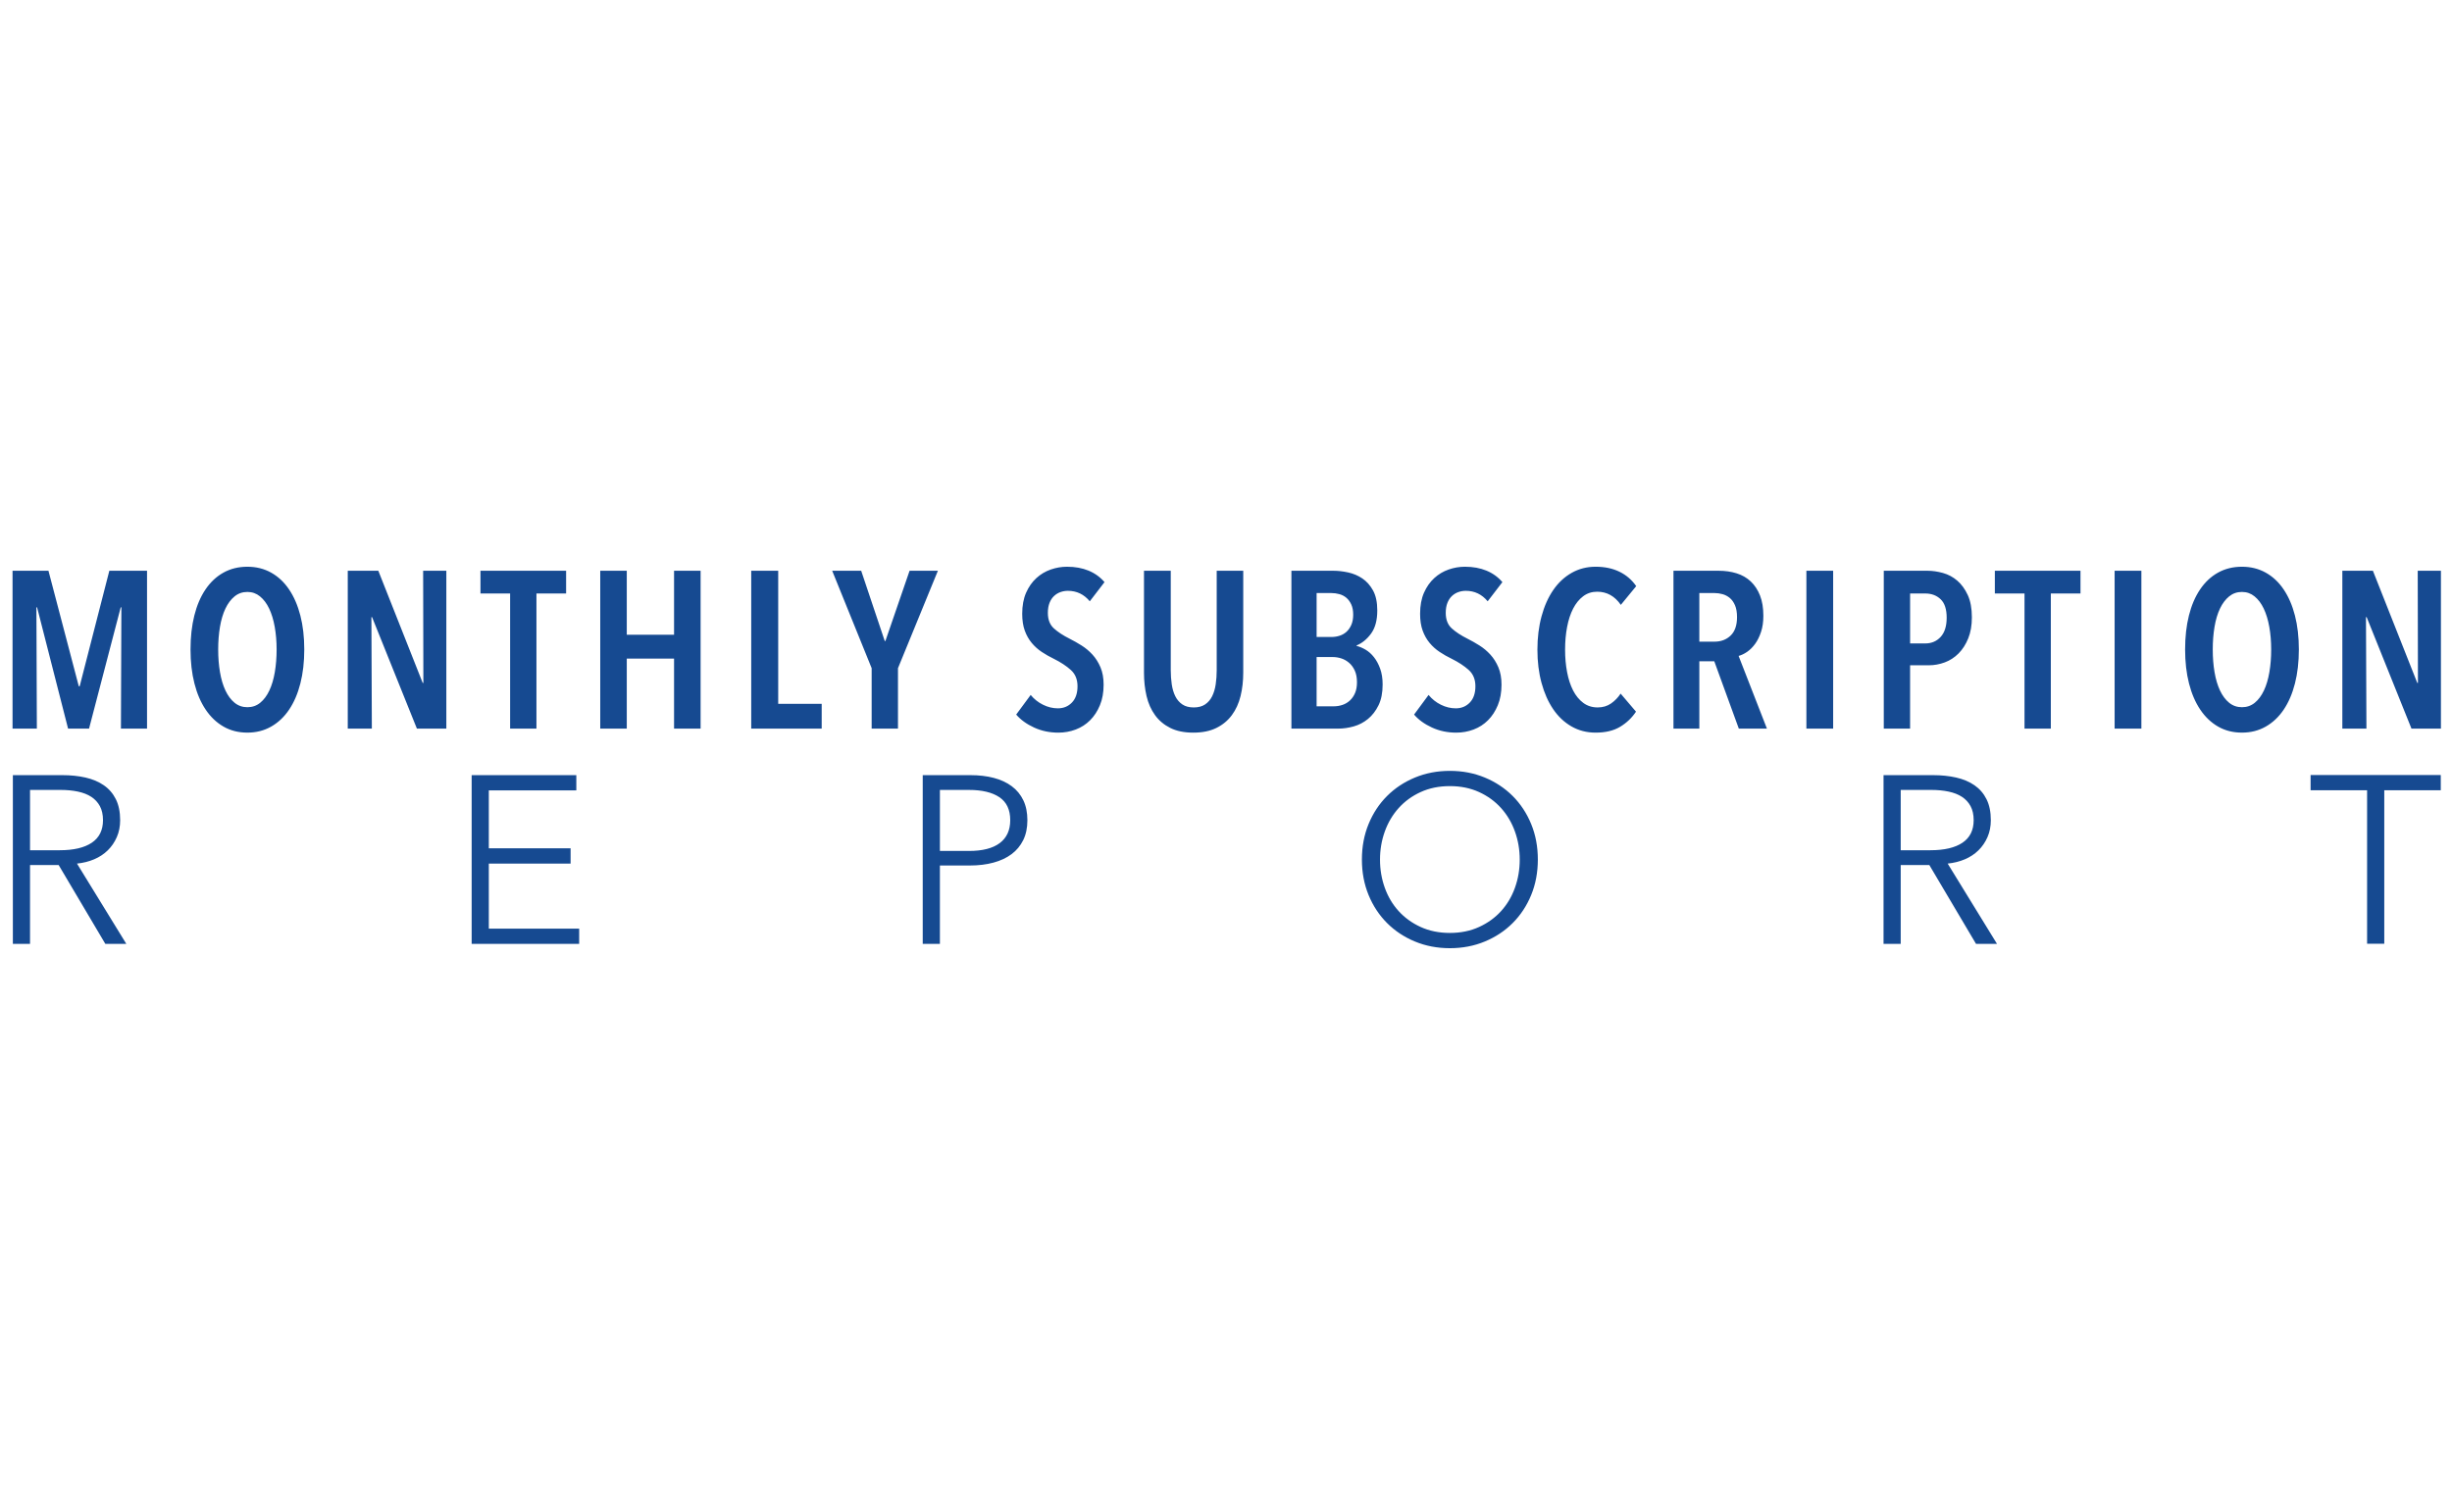
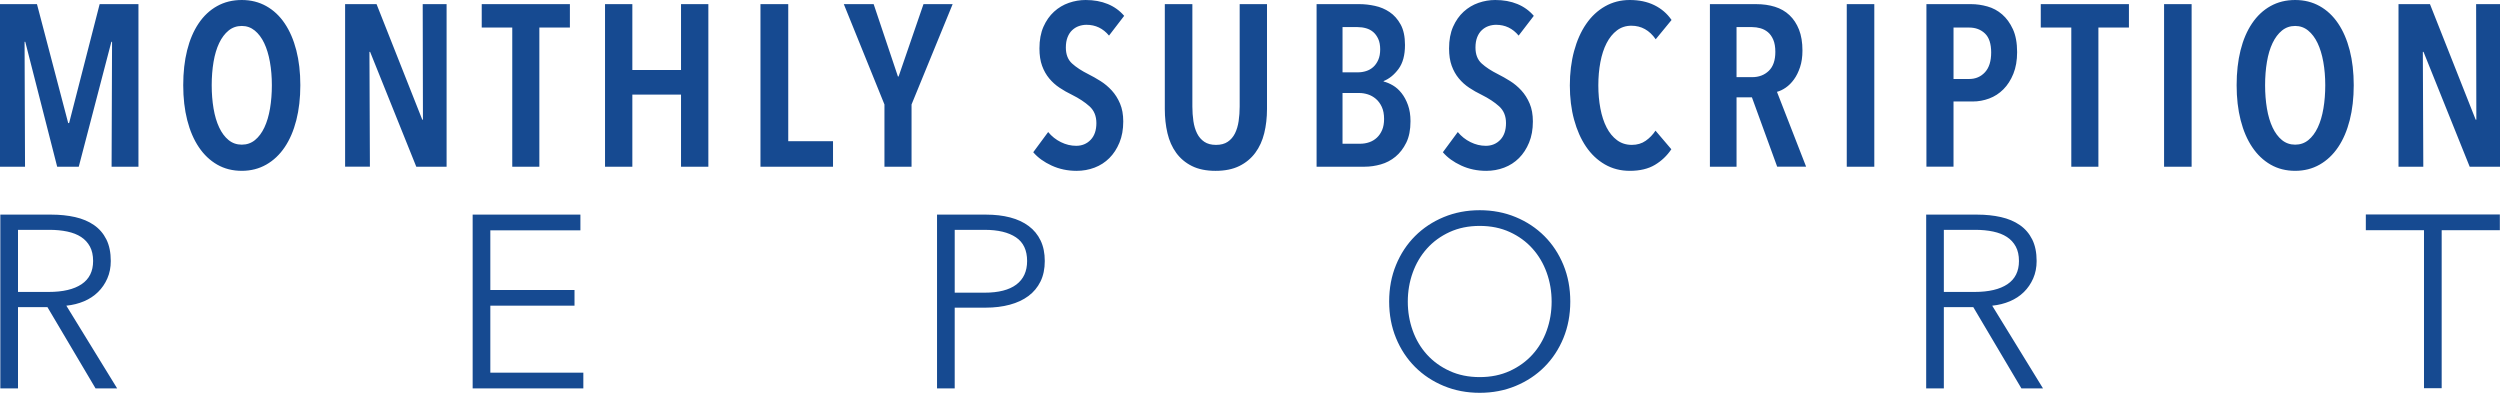
- <svg xmlns="http://www.w3.org/2000/svg" version="1.1" id="Artwork" x="0px" y="0px" width="735.469px" height="453.5px" viewBox="0 0 335.469 53.5" enable-background="new 0 0 335.469 53.5" xml:space="preserve">
-   <path id="Title" fill="#164A91" d="M16.546,23.034l0.061-16.6h-0.091l-4.333,16.6H9.314l-4.241-16.6H4.981l0.061,16.6H1.716V1.43  h4.913l4.15,15.806h0.122L14.959,1.43h5.157v21.604H16.546z M41.628,12.201c0,1.708-0.178,3.26-0.534,4.653  c-0.356,1.394-0.87,2.589-1.541,3.585c-0.671,0.997-1.49,1.77-2.456,2.319c-0.967,0.549-2.05,0.824-3.25,0.824  c-1.221,0-2.309-0.275-3.265-0.824c-0.957-0.549-1.77-1.322-2.441-2.319c-0.671-0.997-1.186-2.192-1.541-3.585  c-0.356-1.393-0.534-2.945-0.534-4.653c0-1.709,0.173-3.255,0.519-4.638c0.346-1.383,0.854-2.573,1.525-3.57  c0.671-0.997,1.49-1.765,2.457-2.304c0.966-0.539,2.06-0.809,3.28-0.809c1.2,0,2.283,0.27,3.25,0.809  c0.966,0.539,1.785,1.307,2.456,2.304c0.671,0.997,1.185,2.187,1.541,3.57S41.628,10.492,41.628,12.201z M37.845,12.201  c0-1.099-0.087-2.131-0.259-3.097c-0.173-0.966-0.427-1.8-0.763-2.502c-0.335-0.702-0.753-1.256-1.251-1.663  c-0.499-0.407-1.073-0.61-1.724-0.61c-0.671,0-1.256,0.204-1.754,0.61c-0.499,0.407-0.916,0.961-1.251,1.663  c-0.335,0.702-0.585,1.536-0.748,2.502c-0.163,0.966-0.244,1.999-0.244,3.097s0.081,2.131,0.244,3.097  c0.163,0.966,0.412,1.806,0.748,2.518c0.336,0.712,0.752,1.271,1.251,1.678c0.498,0.407,1.083,0.61,1.754,0.61  s1.256-0.203,1.754-0.61c0.499-0.407,0.916-0.966,1.251-1.678c0.335-0.712,0.584-1.551,0.748-2.518  C37.763,14.333,37.845,13.3,37.845,12.201z M57.038,23.034L50.904,7.776h-0.091l0.061,15.257h-3.295V1.43h4.18l6.072,15.349h0.092  L57.892,1.43h3.174v21.604H57.038z M73.394,4.542v18.492h-3.601V4.542h-4.058V1.43h11.717v3.112H73.394z M92.221,23.034v-9.582  h-6.469v9.582h-3.631V1.43h3.631v8.757h6.469V1.43h3.632v21.604H92.221z M102.778,23.034V1.43h3.692v18.217h5.95v3.387H102.778z   M122.856,14.764v8.27h-3.601v-8.27l-5.4-13.334h3.967l3.234,9.643l0.091-0.061l3.296-9.582h3.875L122.856,14.764z M149.099,5.61  c-0.793-0.956-1.79-1.434-2.99-1.434c-0.346,0-0.682,0.056-1.007,0.168s-0.621,0.29-0.885,0.534  c-0.265,0.244-0.473,0.56-0.626,0.946c-0.152,0.387-0.229,0.844-0.229,1.373c0,0.916,0.274,1.623,0.824,2.121  c0.549,0.499,1.271,0.972,2.166,1.419c0.529,0.265,1.068,0.57,1.617,0.916c0.55,0.346,1.048,0.763,1.495,1.251  s0.813,1.068,1.099,1.739s0.428,1.465,0.428,2.38c0,1.058-0.168,1.994-0.504,2.807c-0.336,0.814-0.783,1.5-1.343,2.06  c-0.56,0.56-1.216,0.982-1.968,1.267c-0.753,0.285-1.547,0.427-2.38,0.427c-1.201,0-2.31-0.234-3.326-0.702  c-1.018-0.468-1.831-1.058-2.441-1.77l1.983-2.686c0.468,0.57,1.032,1.018,1.693,1.343c0.661,0.326,1.338,0.488,2.029,0.488  c0.773,0,1.414-0.264,1.923-0.793c0.508-0.529,0.763-1.271,0.763-2.228c0-0.936-0.306-1.678-0.916-2.228s-1.383-1.058-2.318-1.525  c-0.591-0.285-1.145-0.6-1.663-0.946c-0.52-0.346-0.977-0.757-1.373-1.236c-0.397-0.478-0.713-1.038-0.946-1.678  c-0.234-0.641-0.351-1.408-0.351-2.304c0-1.119,0.178-2.08,0.533-2.884c0.356-0.803,0.824-1.469,1.404-1.999  c0.579-0.529,1.235-0.92,1.968-1.175s1.475-0.381,2.228-0.381c1.099,0,2.08,0.178,2.945,0.534c0.864,0.356,1.591,0.88,2.182,1.572  L149.099,5.61z M169.727,18.579c-0.244,0.997-0.641,1.867-1.19,2.609c-0.549,0.743-1.256,1.328-2.12,1.755  c-0.865,0.427-1.918,0.641-3.158,0.641c-1.241,0-2.289-0.214-3.144-0.641c-0.854-0.427-1.552-1.012-2.09-1.755  c-0.539-0.742-0.926-1.612-1.16-2.609c-0.233-0.997-0.351-2.064-0.351-3.204V1.43h3.662v13.609c0,0.671,0.046,1.317,0.137,1.938  c0.092,0.621,0.255,1.165,0.488,1.632c0.233,0.468,0.555,0.839,0.961,1.114c0.407,0.275,0.926,0.412,1.557,0.412  s1.149-0.137,1.557-0.412c0.406-0.274,0.727-0.646,0.961-1.114c0.233-0.467,0.396-1.012,0.488-1.632  c0.092-0.62,0.138-1.266,0.138-1.938V1.43h3.631v13.945C170.093,16.514,169.971,17.582,169.727,18.579z M189.164,16.992  c0,1.14-0.188,2.09-0.564,2.853c-0.377,0.763-0.854,1.384-1.435,1.862s-1.231,0.819-1.953,1.022  c-0.722,0.204-1.429,0.305-2.12,0.305h-6.408V1.43h5.736c0.631,0,1.302,0.076,2.014,0.229c0.712,0.153,1.363,0.427,1.953,0.824  c0.59,0.396,1.078,0.946,1.465,1.647c0.387,0.702,0.58,1.613,0.58,2.731c0,1.343-0.285,2.401-0.854,3.174  c-0.57,0.773-1.231,1.312-1.983,1.617v0.061c0.406,0.102,0.818,0.274,1.235,0.519s0.799,0.585,1.145,1.022s0.631,0.966,0.854,1.586  C189.052,15.461,189.164,16.178,189.164,16.992z M185.136,7.441c0-0.549-0.086-1.012-0.258-1.389  c-0.172-0.376-0.395-0.681-0.667-0.915c-0.273-0.234-0.592-0.402-0.955-0.504c-0.364-0.102-0.738-0.152-1.123-0.152h-2.001v6.011  h2.062c0.363,0,0.723-0.056,1.076-0.168c0.354-0.111,0.667-0.29,0.94-0.534c0.272-0.244,0.495-0.56,0.667-0.946  C185.05,8.458,185.136,7.99,185.136,7.441z M185.654,16.687c0-0.63-0.102-1.164-0.304-1.602c-0.202-0.437-0.465-0.793-0.789-1.068  c-0.323-0.274-0.677-0.473-1.062-0.595s-0.77-0.183-1.153-0.183h-2.215v6.744h2.306c0.445,0,0.86-0.066,1.245-0.199  c0.384-0.132,0.723-0.335,1.016-0.61c0.294-0.275,0.526-0.615,0.698-1.022C185.568,17.745,185.654,17.256,185.654,16.687z   M203.536,5.61c-0.793-0.956-1.79-1.434-2.99-1.434c-0.346,0-0.682,0.056-1.007,0.168s-0.621,0.29-0.885,0.534  c-0.265,0.244-0.473,0.56-0.626,0.946c-0.152,0.387-0.229,0.844-0.229,1.373c0,0.916,0.274,1.623,0.824,2.121  c0.549,0.499,1.271,0.972,2.166,1.419c0.529,0.265,1.068,0.57,1.617,0.916c0.55,0.346,1.048,0.763,1.495,1.251  s0.813,1.068,1.099,1.739s0.428,1.465,0.428,2.38c0,1.058-0.168,1.994-0.504,2.807c-0.336,0.814-0.783,1.5-1.343,2.06  c-0.56,0.56-1.216,0.982-1.968,1.267c-0.753,0.285-1.547,0.427-2.38,0.427c-1.201,0-2.31-0.234-3.326-0.702  c-1.018-0.468-1.831-1.058-2.441-1.77l1.983-2.686c0.468,0.57,1.032,1.018,1.693,1.343c0.661,0.326,1.338,0.488,2.029,0.488  c0.773,0,1.414-0.264,1.923-0.793c0.508-0.529,0.763-1.271,0.763-2.228c0-0.936-0.306-1.678-0.916-2.228s-1.383-1.058-2.318-1.525  c-0.591-0.285-1.145-0.6-1.663-0.946c-0.52-0.346-0.977-0.757-1.373-1.236c-0.397-0.478-0.713-1.038-0.946-1.678  c-0.234-0.641-0.351-1.408-0.351-2.304c0-1.119,0.178-2.08,0.533-2.884c0.356-0.803,0.824-1.469,1.404-1.999  c0.579-0.529,1.235-0.92,1.968-1.175s1.475-0.381,2.228-0.381c1.099,0,2.08,0.178,2.945,0.534c0.864,0.356,1.591,0.88,2.182,1.572  L203.536,5.61z M221.646,22.79c-0.885,0.529-1.999,0.793-3.341,0.793c-1.221,0-2.325-0.285-3.312-0.854s-1.82-1.358-2.502-2.365  s-1.211-2.202-1.587-3.585c-0.377-1.383-0.564-2.899-0.564-4.547c0-1.647,0.188-3.168,0.564-4.562  c0.376-1.393,0.91-2.593,1.603-3.601c0.691-1.007,1.53-1.79,2.517-2.35c0.987-0.559,2.08-0.839,3.281-0.839  c1.24,0,2.329,0.229,3.265,0.687c0.936,0.458,1.698,1.114,2.288,1.968l-2.105,2.563c-0.834-1.2-1.912-1.8-3.234-1.8  c-0.732,0-1.373,0.209-1.922,0.625c-0.55,0.417-1.007,0.982-1.373,1.693c-0.366,0.712-0.642,1.552-0.824,2.518  c-0.184,0.966-0.274,1.999-0.274,3.097c0,1.079,0.091,2.101,0.274,3.067c0.183,0.966,0.458,1.806,0.824,2.518  s0.828,1.277,1.388,1.693c0.56,0.417,1.216,0.625,1.969,0.625c0.712,0,1.327-0.183,1.846-0.549s0.951-0.813,1.297-1.342l2.105,2.471  C223.259,21.569,222.531,22.261,221.646,22.79z M237.895,23.034l-3.356-9.215h-2.045v9.215h-3.539V1.43h6.164  c0.895,0,1.719,0.117,2.472,0.351c0.752,0.234,1.398,0.605,1.938,1.114c0.538,0.509,0.961,1.15,1.267,1.922  c0.305,0.773,0.457,1.699,0.457,2.777c0,0.834-0.106,1.572-0.32,2.212s-0.483,1.186-0.809,1.632  c-0.325,0.448-0.687,0.809-1.083,1.083s-0.789,0.463-1.175,0.564l3.875,9.948H237.895z M237.65,7.776  c0-0.651-0.092-1.19-0.274-1.617c-0.184-0.427-0.423-0.763-0.717-1.007c-0.296-0.244-0.626-0.417-0.992-0.519  c-0.366-0.102-0.732-0.152-1.099-0.152h-2.075v6.652h2.075c0.896,0,1.633-0.28,2.213-0.839C237.36,9.735,237.65,8.896,237.65,7.776z   M247.141,23.034V1.43h3.661v21.604H247.141z M269.781,7.807c0,1.098-0.167,2.06-0.501,2.883c-0.335,0.824-0.775,1.511-1.323,2.06  c-0.547,0.549-1.176,0.956-1.885,1.22c-0.71,0.265-1.439,0.397-2.189,0.397h-2.554v8.666h-3.601V1.43h5.966  c0.689,0,1.399,0.102,2.13,0.305s1.385,0.554,1.963,1.053c0.579,0.499,1.056,1.155,1.432,1.968  C269.594,5.569,269.781,6.586,269.781,7.807z M266.333,7.853c0-1.154-0.274-1.995-0.823-2.521c-0.55-0.526-1.251-0.79-2.105-0.79  h-2.075v6.835h2.075c0.854,0,1.556-0.298,2.105-0.896C266.059,9.884,266.333,9.008,266.333,7.853z M280.583,4.542v18.492h-3.601  V4.542h-4.058V1.43h11.717v3.112H280.583z M289.311,23.034V1.43h3.661v21.604H289.311z M314.516,12.201  c0,1.708-0.179,3.26-0.534,4.653c-0.356,1.394-0.869,2.589-1.541,3.585c-0.671,0.997-1.49,1.77-2.456,2.319  c-0.967,0.549-2.05,0.824-3.25,0.824c-1.221,0-2.309-0.275-3.265-0.824c-0.957-0.549-1.771-1.322-2.441-2.319  c-0.672-0.997-1.186-2.192-1.541-3.585c-0.356-1.393-0.534-2.945-0.534-4.653c0-1.709,0.173-3.255,0.519-4.638  s0.854-2.573,1.526-3.57c0.671-0.997,1.489-1.765,2.456-2.304c0.966-0.539,2.06-0.809,3.28-0.809c1.2,0,2.283,0.27,3.25,0.809  c0.966,0.539,1.785,1.307,2.456,2.304c0.672,0.997,1.185,2.187,1.541,3.57C314.337,8.946,314.516,10.492,314.516,12.201z   M310.731,12.201c0-1.099-0.086-2.131-0.259-3.097s-0.428-1.8-0.763-2.502c-0.336-0.702-0.753-1.256-1.252-1.663  c-0.498-0.407-1.073-0.61-1.724-0.61c-0.671,0-1.256,0.204-1.755,0.61c-0.498,0.407-0.915,0.961-1.251,1.663  c-0.335,0.702-0.585,1.536-0.747,2.502c-0.163,0.966-0.244,1.999-0.244,3.097s0.081,2.131,0.244,3.097  c0.162,0.966,0.412,1.806,0.747,2.518c0.336,0.712,0.753,1.271,1.251,1.678c0.499,0.407,1.084,0.61,1.755,0.61  s1.256-0.203,1.755-0.61c0.498-0.407,0.915-0.966,1.251-1.678s0.584-1.551,0.747-2.518C310.65,14.333,310.731,13.3,310.731,12.201z   M329.925,23.034l-6.133-15.257H323.7l0.061,15.257h-3.295V1.43h4.181l6.072,15.349h0.091l-0.03-15.349h3.174v21.604H329.925z   M4.108,52.496H1.76V29.402h6.785c1.13,0,2.18,0.109,3.147,0.326c0.967,0.218,1.805,0.571,2.512,1.06  c0.707,0.489,1.256,1.125,1.647,1.909c0.391,0.783,0.587,1.74,0.587,2.87c0,0.849-0.152,1.62-0.457,2.315  c-0.305,0.697-0.718,1.301-1.24,1.811c-0.522,0.512-1.142,0.92-1.859,1.224c-0.718,0.305-1.5,0.501-2.349,0.587l6.752,10.992h-2.871  L8.023,41.699H4.108V52.496z M4.108,39.677h4.078c1.892,0,3.349-0.343,4.371-1.027c1.022-0.686,1.533-1.713,1.533-3.083  c0-0.761-0.142-1.403-0.424-1.925c-0.283-0.521-0.674-0.945-1.174-1.271c-0.5-0.327-1.109-0.565-1.827-0.718  c-0.718-0.152-1.512-0.229-2.381-0.229H4.108V39.677z M66.878,50.409h12.361v2.087h-14.71V29.402h14.32v2.088H66.878v7.926h11.188  v2.088H66.878V50.409z M126.243,29.402h6.523c1.175,0,2.239,0.125,3.196,0.375c0.957,0.25,1.778,0.631,2.463,1.142  c0.686,0.511,1.212,1.153,1.582,1.924s0.555,1.68,0.555,2.724s-0.19,1.952-0.57,2.724c-0.381,0.771-0.914,1.414-1.599,1.924  c-0.686,0.512-1.512,0.898-2.479,1.158c-0.968,0.262-2.038,0.393-3.213,0.393h-4.109v10.73h-2.349V29.402z M128.592,39.775h3.979  c1.848,0,3.25-0.359,4.208-1.076c0.956-0.719,1.435-1.762,1.435-3.132c0-1.435-0.495-2.483-1.484-3.147  c-0.989-0.664-2.376-0.995-4.158-0.995h-3.979V39.775z M210.399,40.949c0,1.762-0.305,3.382-0.913,4.86  c-0.609,1.479-1.452,2.757-2.528,3.833s-2.349,1.92-3.816,2.527c-1.468,0.609-3.061,0.914-4.778,0.914  c-1.719,0-3.312-0.305-4.779-0.914c-1.468-0.607-2.739-1.451-3.816-2.527c-1.076-1.076-1.919-2.354-2.527-3.833  c-0.609-1.479-0.914-3.099-0.914-4.86s0.305-3.381,0.914-4.859c0.608-1.479,1.451-2.757,2.527-3.834  c1.077-1.076,2.349-1.918,3.816-2.527c1.468-0.608,3.061-0.913,4.779-0.913c1.718,0,3.311,0.305,4.778,0.913  c1.468,0.609,2.74,1.452,3.816,2.527c1.076,1.077,1.919,2.355,2.528,3.834C210.095,37.568,210.399,39.187,210.399,40.949z   M207.92,40.965c0-1.347-0.217-2.627-0.652-3.843c-0.435-1.216-1.065-2.285-1.892-3.207c-0.826-0.923-1.832-1.656-3.018-2.199  c-1.185-0.543-2.517-0.814-3.995-0.814c-1.479,0-2.812,0.271-3.996,0.814c-1.186,0.542-2.191,1.276-3.018,2.199  c-0.826,0.922-1.457,1.991-1.892,3.207c-0.436,1.216-0.652,2.496-0.652,3.843s0.217,2.628,0.652,3.843  c0.435,1.217,1.065,2.279,1.892,3.191s1.832,1.639,3.018,2.182c1.185,0.543,2.517,0.814,3.996,0.814  c1.479,0,2.811-0.271,3.995-0.814c1.186-0.543,2.191-1.27,3.018-2.182s1.457-1.975,1.892-3.191  C207.703,43.593,207.92,42.312,207.92,40.965z M260.045,52.496h-2.349V29.402h6.784c1.131,0,2.18,0.109,3.148,0.326  c0.967,0.218,1.805,0.571,2.512,1.06c0.706,0.489,1.255,1.125,1.646,1.909s0.588,1.74,0.588,2.87c0,0.849-0.153,1.62-0.457,2.315  c-0.305,0.697-0.718,1.301-1.239,1.811c-0.522,0.512-1.142,0.92-1.859,1.224c-0.718,0.305-1.501,0.501-2.349,0.587l6.752,10.992  h-2.87l-6.394-10.797h-3.914V52.496z M260.045,39.677h4.077c1.892,0,3.349-0.343,4.371-1.027c1.021-0.686,1.533-1.713,1.533-3.083  c0-0.761-0.142-1.403-0.425-1.925c-0.282-0.521-0.674-0.945-1.174-1.271c-0.501-0.327-1.109-0.565-1.827-0.718  c-0.717-0.152-1.512-0.229-2.381-0.229h-4.175V39.677z M326.202,52.474h-2.349V31.468h-7.73V29.38h17.81v2.088h-7.73V52.474z" />
+ <svg xmlns="http://www.w3.org/2000/svg" viewBox="1.716 0.88 332.238 52.203" width="728.385px" height="114.448px">
+   <path id="Title" fill="#164A91" d="M16.546,23.034l0.061-16.6h-0.091l-4.333,16.6H9.314l-4.241-16.6H4.981l0.061,16.6H1.716V1.43 h4.913l4.15,15.806h0.122L14.959,1.43h5.157v21.604H16.546z M41.628,12.201c0,1.708-0.178,3.26-0.534,4.653 c-0.356,1.394-0.87,2.589-1.541,3.585c-0.671,0.997-1.49,1.77-2.456,2.319c-0.967,0.549-2.05,0.824-3.25,0.824 c-1.221,0-2.309-0.275-3.265-0.824c-0.957-0.549-1.77-1.322-2.441-2.319c-0.671-0.997-1.186-2.192-1.541-3.585 c-0.356-1.393-0.534-2.945-0.534-4.653c0-1.709,0.173-3.255,0.519-4.638c0.346-1.383,0.854-2.573,1.525-3.57 c0.671-0.997,1.49-1.765,2.457-2.304c0.966-0.539,2.06-0.809,3.28-0.809c1.2,0,2.283,0.27,3.25,0.809 c0.966,0.539,1.785,1.307,2.456,2.304c0.671,0.997,1.185,2.187,1.541,3.57S41.628,10.492,41.628,12.201z M37.845,12.201 c0-1.099-0.087-2.131-0.259-3.097c-0.173-0.966-0.427-1.8-0.763-2.502c-0.335-0.702-0.753-1.256-1.251-1.663 c-0.499-0.407-1.073-0.61-1.724-0.61c-0.671,0-1.256,0.204-1.754,0.61c-0.499,0.407-0.916,0.961-1.251,1.663 c-0.335,0.702-0.585,1.536-0.748,2.502c-0.163,0.966-0.244,1.999-0.244,3.097s0.081,2.131,0.244,3.097 c0.163,0.966,0.412,1.806,0.748,2.518c0.336,0.712,0.752,1.271,1.251,1.678c0.498,0.407,1.083,0.61,1.754,0.61 s1.256-0.203,1.754-0.61c0.499-0.407,0.916-0.966,1.251-1.678c0.335-0.712,0.584-1.551,0.748-2.518 C37.763,14.333,37.845,13.3,37.845,12.201z M57.038,23.034L50.904,7.776h-0.091l0.061,15.257h-3.295V1.43h4.18l6.072,15.349h0.092 L57.892,1.43h3.174v21.604H57.038z M73.394,4.542v18.492h-3.601V4.542h-4.058V1.43h11.717v3.112H73.394z M92.221,23.034v-9.582 h-6.469v9.582h-3.631V1.43h3.631v8.757h6.469V1.43h3.632v21.604H92.221z M102.778,23.034V1.43h3.692v18.217h5.95v3.387H102.778z M122.856,14.764v8.27h-3.601v-8.27l-5.4-13.334h3.967l3.234,9.643l0.091-0.061l3.296-9.582h3.875L122.856,14.764z M149.099,5.61 c-0.793-0.956-1.79-1.434-2.99-1.434c-0.346,0-0.682,0.056-1.007,0.168s-0.621,0.29-0.885,0.534 c-0.265,0.244-0.473,0.56-0.626,0.946c-0.152,0.387-0.229,0.844-0.229,1.373c0,0.916,0.274,1.623,0.824,2.121 c0.549,0.499,1.271,0.972,2.166,1.419c0.529,0.265,1.068,0.57,1.617,0.916c0.55,0.346,1.048,0.763,1.495,1.251 s0.813,1.068,1.099,1.739s0.428,1.465,0.428,2.38c0,1.058-0.168,1.994-0.504,2.807c-0.336,0.814-0.783,1.5-1.343,2.06 c-0.56,0.56-1.216,0.982-1.968,1.267c-0.753,0.285-1.547,0.427-2.38,0.427c-1.201,0-2.31-0.234-3.326-0.702 c-1.018-0.468-1.831-1.058-2.441-1.77l1.983-2.686c0.468,0.57,1.032,1.018,1.693,1.343c0.661,0.326,1.338,0.488,2.029,0.488 c0.773,0,1.414-0.264,1.923-0.793c0.508-0.529,0.763-1.271,0.763-2.228c0-0.936-0.306-1.678-0.916-2.228s-1.383-1.058-2.318-1.525 c-0.591-0.285-1.145-0.6-1.663-0.946c-0.52-0.346-0.977-0.757-1.373-1.236c-0.397-0.478-0.713-1.038-0.946-1.678 c-0.234-0.641-0.351-1.408-0.351-2.304c0-1.119,0.178-2.08,0.533-2.884c0.356-0.803,0.824-1.469,1.404-1.999 c0.579-0.529,1.235-0.92,1.968-1.175s1.475-0.381,2.228-0.381c1.099,0,2.08,0.178,2.945,0.534c0.864,0.356,1.591,0.88,2.182,1.572 L149.099,5.61z M169.727,18.579c-0.244,0.997-0.641,1.867-1.19,2.609c-0.549,0.743-1.256,1.328-2.12,1.755 c-0.865,0.427-1.918,0.641-3.158,0.641c-1.241,0-2.289-0.214-3.144-0.641c-0.854-0.427-1.552-1.012-2.09-1.755 c-0.539-0.742-0.926-1.612-1.16-2.609c-0.233-0.997-0.351-2.064-0.351-3.204V1.43h3.662v13.609c0,0.671,0.046,1.317,0.137,1.938 c0.092,0.621,0.255,1.165,0.488,1.632c0.233,0.468,0.555,0.839,0.961,1.114c0.407,0.275,0.926,0.412,1.557,0.412 s1.149-0.137,1.557-0.412c0.406-0.274,0.727-0.646,0.961-1.114c0.233-0.467,0.396-1.012,0.488-1.632 c0.092-0.62,0.138-1.266,0.138-1.938V1.43h3.631v13.945C170.093,16.514,169.971,17.582,169.727,18.579z M189.164,16.992 c0,1.14-0.188,2.09-0.564,2.853c-0.377,0.763-0.854,1.384-1.435,1.862s-1.231,0.819-1.953,1.022 c-0.722,0.204-1.429,0.305-2.12,0.305h-6.408V1.43h5.736c0.631,0,1.302,0.076,2.014,0.229c0.712,0.153,1.363,0.427,1.953,0.824 c0.59,0.396,1.078,0.946,1.465,1.647c0.387,0.702,0.58,1.613,0.58,2.731c0,1.343-0.285,2.401-0.854,3.174 c-0.57,0.773-1.231,1.312-1.983,1.617v0.061c0.406,0.102,0.818,0.274,1.235,0.519s0.799,0.585,1.145,1.022s0.631,0.966,0.854,1.586 C189.052,15.461,189.164,16.178,189.164,16.992z M185.136,7.441c0-0.549-0.086-1.012-0.258-1.389 c-0.172-0.376-0.395-0.681-0.667-0.915c-0.273-0.234-0.592-0.402-0.955-0.504c-0.364-0.102-0.738-0.152-1.123-0.152h-2.001v6.011 h2.062c0.363,0,0.723-0.056,1.076-0.168c0.354-0.111,0.667-0.29,0.94-0.534c0.272-0.244,0.495-0.56,0.667-0.946 C185.05,8.458,185.136,7.99,185.136,7.441z M185.654,16.687c0-0.63-0.102-1.164-0.304-1.602c-0.202-0.437-0.465-0.793-0.789-1.068 c-0.323-0.274-0.677-0.473-1.062-0.595s-0.77-0.183-1.153-0.183h-2.215v6.744h2.306c0.445,0,0.86-0.066,1.245-0.199 c0.384-0.132,0.723-0.335,1.016-0.61c0.294-0.275,0.526-0.615,0.698-1.022C185.568,17.745,185.654,17.256,185.654,16.687z M203.536,5.61c-0.793-0.956-1.79-1.434-2.99-1.434c-0.346,0-0.682,0.056-1.007,0.168s-0.621,0.29-0.885,0.534 c-0.265,0.244-0.473,0.56-0.626,0.946c-0.152,0.387-0.229,0.844-0.229,1.373c0,0.916,0.274,1.623,0.824,2.121 c0.549,0.499,1.271,0.972,2.166,1.419c0.529,0.265,1.068,0.57,1.617,0.916c0.55,0.346,1.048,0.763,1.495,1.251 s0.813,1.068,1.099,1.739s0.428,1.465,0.428,2.38c0,1.058-0.168,1.994-0.504,2.807c-0.336,0.814-0.783,1.5-1.343,2.06 c-0.56,0.56-1.216,0.982-1.968,1.267c-0.753,0.285-1.547,0.427-2.38,0.427c-1.201,0-2.31-0.234-3.326-0.702 c-1.018-0.468-1.831-1.058-2.441-1.77l1.983-2.686c0.468,0.57,1.032,1.018,1.693,1.343c0.661,0.326,1.338,0.488,2.029,0.488 c0.773,0,1.414-0.264,1.923-0.793c0.508-0.529,0.763-1.271,0.763-2.228c0-0.936-0.306-1.678-0.916-2.228s-1.383-1.058-2.318-1.525 c-0.591-0.285-1.145-0.6-1.663-0.946c-0.52-0.346-0.977-0.757-1.373-1.236c-0.397-0.478-0.713-1.038-0.946-1.678 c-0.234-0.641-0.351-1.408-0.351-2.304c0-1.119,0.178-2.08,0.533-2.884c0.356-0.803,0.824-1.469,1.404-1.999 c0.579-0.529,1.235-0.92,1.968-1.175s1.475-0.381,2.228-0.381c1.099,0,2.08,0.178,2.945,0.534c0.864,0.356,1.591,0.88,2.182,1.572 L203.536,5.61z M221.646,22.79c-0.885,0.529-1.999,0.793-3.341,0.793c-1.221,0-2.325-0.285-3.312-0.854s-1.82-1.358-2.502-2.365 s-1.211-2.202-1.587-3.585c-0.377-1.383-0.564-2.899-0.564-4.547c0-1.647,0.188-3.168,0.564-4.562 c0.376-1.393,0.91-2.593,1.603-3.601c0.691-1.007,1.53-1.79,2.517-2.35c0.987-0.559,2.08-0.839,3.281-0.839 c1.24,0,2.329,0.229,3.265,0.687c0.936,0.458,1.698,1.114,2.288,1.968l-2.105,2.563c-0.834-1.2-1.912-1.8-3.234-1.8 c-0.732,0-1.373,0.209-1.922,0.625c-0.55,0.417-1.007,0.982-1.373,1.693c-0.366,0.712-0.642,1.552-0.824,2.518 c-0.184,0.966-0.274,1.999-0.274,3.097c0,1.079,0.091,2.101,0.274,3.067c0.183,0.966,0.458,1.806,0.824,2.518 s0.828,1.277,1.388,1.693c0.56,0.417,1.216,0.625,1.969,0.625c0.712,0,1.327-0.183,1.846-0.549s0.951-0.813,1.297-1.342l2.105,2.471 C223.259,21.569,222.531,22.261,221.646,22.79z M237.895,23.034l-3.356-9.215h-2.045v9.215h-3.539V1.43h6.164 c0.895,0,1.719,0.117,2.472,0.351c0.752,0.234,1.398,0.605,1.938,1.114c0.538,0.509,0.961,1.15,1.267,1.922 c0.305,0.773,0.457,1.699,0.457,2.777c0,0.834-0.106,1.572-0.32,2.212s-0.483,1.186-0.809,1.632 c-0.325,0.448-0.687,0.809-1.083,1.083s-0.789,0.463-1.175,0.564l3.875,9.948H237.895z M237.65,7.776 c0-0.651-0.092-1.19-0.274-1.617c-0.184-0.427-0.423-0.763-0.717-1.007c-0.296-0.244-0.626-0.417-0.992-0.519 c-0.366-0.102-0.732-0.152-1.099-0.152h-2.075v6.652h2.075c0.896,0,1.633-0.28,2.213-0.839C237.36,9.735,237.65,8.896,237.65,7.776z M247.141,23.034V1.43h3.661v21.604H247.141z M269.781,7.807c0,1.098-0.167,2.06-0.501,2.883c-0.335,0.824-0.775,1.511-1.323,2.06 c-0.547,0.549-1.176,0.956-1.885,1.22c-0.71,0.265-1.439,0.397-2.189,0.397h-2.554v8.666h-3.601V1.43h5.966 c0.689,0,1.399,0.102,2.13,0.305s1.385,0.554,1.963,1.053c0.579,0.499,1.056,1.155,1.432,1.968 C269.594,5.569,269.781,6.586,269.781,7.807z M266.333,7.853c0-1.154-0.274-1.995-0.823-2.521c-0.55-0.526-1.251-0.79-2.105-0.79 h-2.075v6.835h2.075c0.854,0,1.556-0.298,2.105-0.896C266.059,9.884,266.333,9.008,266.333,7.853z M280.583,4.542v18.492h-3.601 V4.542h-4.058V1.43h11.717v3.112H280.583z M289.311,23.034V1.43h3.661v21.604H289.311z M314.516,12.201 c0,1.708-0.179,3.26-0.534,4.653c-0.356,1.394-0.869,2.589-1.541,3.585c-0.671,0.997-1.49,1.77-2.456,2.319 c-0.967,0.549-2.05,0.824-3.25,0.824c-1.221,0-2.309-0.275-3.265-0.824c-0.957-0.549-1.771-1.322-2.441-2.319 c-0.672-0.997-1.186-2.192-1.541-3.585c-0.356-1.393-0.534-2.945-0.534-4.653c0-1.709,0.173-3.255,0.519-4.638 s0.854-2.573,1.526-3.57c0.671-0.997,1.489-1.765,2.456-2.304c0.966-0.539,2.06-0.809,3.28-0.809c1.2,0,2.283,0.27,3.25,0.809 c0.966,0.539,1.785,1.307,2.456,2.304c0.672,0.997,1.185,2.187,1.541,3.57C314.337,8.946,314.516,10.492,314.516,12.201z M310.731,12.201c0-1.099-0.086-2.131-0.259-3.097s-0.428-1.8-0.763-2.502c-0.336-0.702-0.753-1.256-1.252-1.663 c-0.498-0.407-1.073-0.61-1.724-0.61c-0.671,0-1.256,0.204-1.755,0.61c-0.498,0.407-0.915,0.961-1.251,1.663 c-0.335,0.702-0.585,1.536-0.747,2.502c-0.163,0.966-0.244,1.999-0.244,3.097s0.081,2.131,0.244,3.097 c0.162,0.966,0.412,1.806,0.747,2.518c0.336,0.712,0.753,1.271,1.251,1.678c0.499,0.407,1.084,0.61,1.755,0.61 s1.256-0.203,1.755-0.61c0.498-0.407,0.915-0.966,1.251-1.678s0.584-1.551,0.747-2.518C310.65,14.333,310.731,13.3,310.731,12.201z M329.925,23.034l-6.133-15.257H323.7l0.061,15.257h-3.295V1.43h4.181l6.072,15.349h0.091l-0.03-15.349h3.174v21.604H329.925z M4.108,52.496H1.76V29.402h6.785c1.13,0,2.18,0.109,3.147,0.326c0.967,0.218,1.805,0.571,2.512,1.06 c0.707,0.489,1.256,1.125,1.647,1.909c0.391,0.783,0.587,1.74,0.587,2.87c0,0.849-0.152,1.62-0.457,2.315 c-0.305,0.697-0.718,1.301-1.24,1.811c-0.522,0.512-1.142,0.92-1.859,1.224c-0.718,0.305-1.5,0.501-2.349,0.587l6.752,10.992h-2.871 L8.023,41.699H4.108V52.496z M4.108,39.677h4.078c1.892,0,3.349-0.343,4.371-1.027c1.022-0.686,1.533-1.713,1.533-3.083 c0-0.761-0.142-1.403-0.424-1.925c-0.283-0.521-0.674-0.945-1.174-1.271c-0.5-0.327-1.109-0.565-1.827-0.718 c-0.718-0.152-1.512-0.229-2.381-0.229H4.108V39.677z M66.878,50.409h12.361v2.087h-14.71V29.402h14.32v2.088H66.878v7.926h11.188 v2.088H66.878V50.409z M126.243,29.402h6.523c1.175,0,2.239,0.125,3.196,0.375c0.957,0.25,1.778,0.631,2.463,1.142 c0.686,0.511,1.212,1.153,1.582,1.924s0.555,1.68,0.555,2.724s-0.19,1.952-0.57,2.724c-0.381,0.771-0.914,1.414-1.599,1.924 c-0.686,0.512-1.512,0.898-2.479,1.158c-0.968,0.262-2.038,0.393-3.213,0.393h-4.109v10.73h-2.349V29.402z M128.592,39.775h3.979 c1.848,0,3.25-0.359,4.208-1.076c0.956-0.719,1.435-1.762,1.435-3.132c0-1.435-0.495-2.483-1.484-3.147 c-0.989-0.664-2.376-0.995-4.158-0.995h-3.979V39.775z M210.399,40.949c0,1.762-0.305,3.382-0.913,4.86 c-0.609,1.479-1.452,2.757-2.528,3.833s-2.349,1.92-3.816,2.527c-1.468,0.609-3.061,0.914-4.778,0.914 c-1.719,0-3.312-0.305-4.779-0.914c-1.468-0.607-2.739-1.451-3.816-2.527c-1.076-1.076-1.919-2.354-2.527-3.833 c-0.609-1.479-0.914-3.099-0.914-4.86s0.305-3.381,0.914-4.859c0.608-1.479,1.451-2.757,2.527-3.834 c1.077-1.076,2.349-1.918,3.816-2.527c1.468-0.608,3.061-0.913,4.779-0.913c1.718,0,3.311,0.305,4.778,0.913 c1.468,0.609,2.74,1.452,3.816,2.527c1.076,1.077,1.919,2.355,2.528,3.834C210.095,37.568,210.399,39.187,210.399,40.949z M207.92,40.965c0-1.347-0.217-2.627-0.652-3.843c-0.435-1.216-1.065-2.285-1.892-3.207c-0.826-0.923-1.832-1.656-3.018-2.199 c-1.185-0.543-2.517-0.814-3.995-0.814c-1.479,0-2.812,0.271-3.996,0.814c-1.186,0.542-2.191,1.276-3.018,2.199 c-0.826,0.922-1.457,1.991-1.892,3.207c-0.436,1.216-0.652,2.496-0.652,3.843s0.217,2.628,0.652,3.843 c0.435,1.217,1.065,2.279,1.892,3.191s1.832,1.639,3.018,2.182c1.185,0.543,2.517,0.814,3.996,0.814 c1.479,0,2.811-0.271,3.995-0.814c1.186-0.543,2.191-1.27,3.018-2.182s1.457-1.975,1.892-3.191 C207.703,43.593,207.92,42.312,207.92,40.965z M260.045,52.496h-2.349V29.402h6.784c1.131,0,2.18,0.109,3.148,0.326 c0.967,0.218,1.805,0.571,2.512,1.06c0.706,0.489,1.255,1.125,1.646,1.909s0.588,1.74,0.588,2.87c0,0.849-0.153,1.62-0.457,2.315 c-0.305,0.697-0.718,1.301-1.239,1.811c-0.522,0.512-1.142,0.92-1.859,1.224c-0.718,0.305-1.501,0.501-2.349,0.587l6.752,10.992 h-2.87l-6.394-10.797h-3.914V52.496z M260.045,39.677h4.077c1.892,0,3.349-0.343,4.371-1.027c1.021-0.686,1.533-1.713,1.533-3.083 c0-0.761-0.142-1.403-0.425-1.925c-0.282-0.521-0.674-0.945-1.174-1.271c-0.501-0.327-1.109-0.565-1.827-0.718 c-0.717-0.152-1.512-0.229-2.381-0.229h-4.175V39.677z M326.202,52.474h-2.349V31.468h-7.73V29.38h17.81v2.088h-7.73V52.474z" />
</svg>
